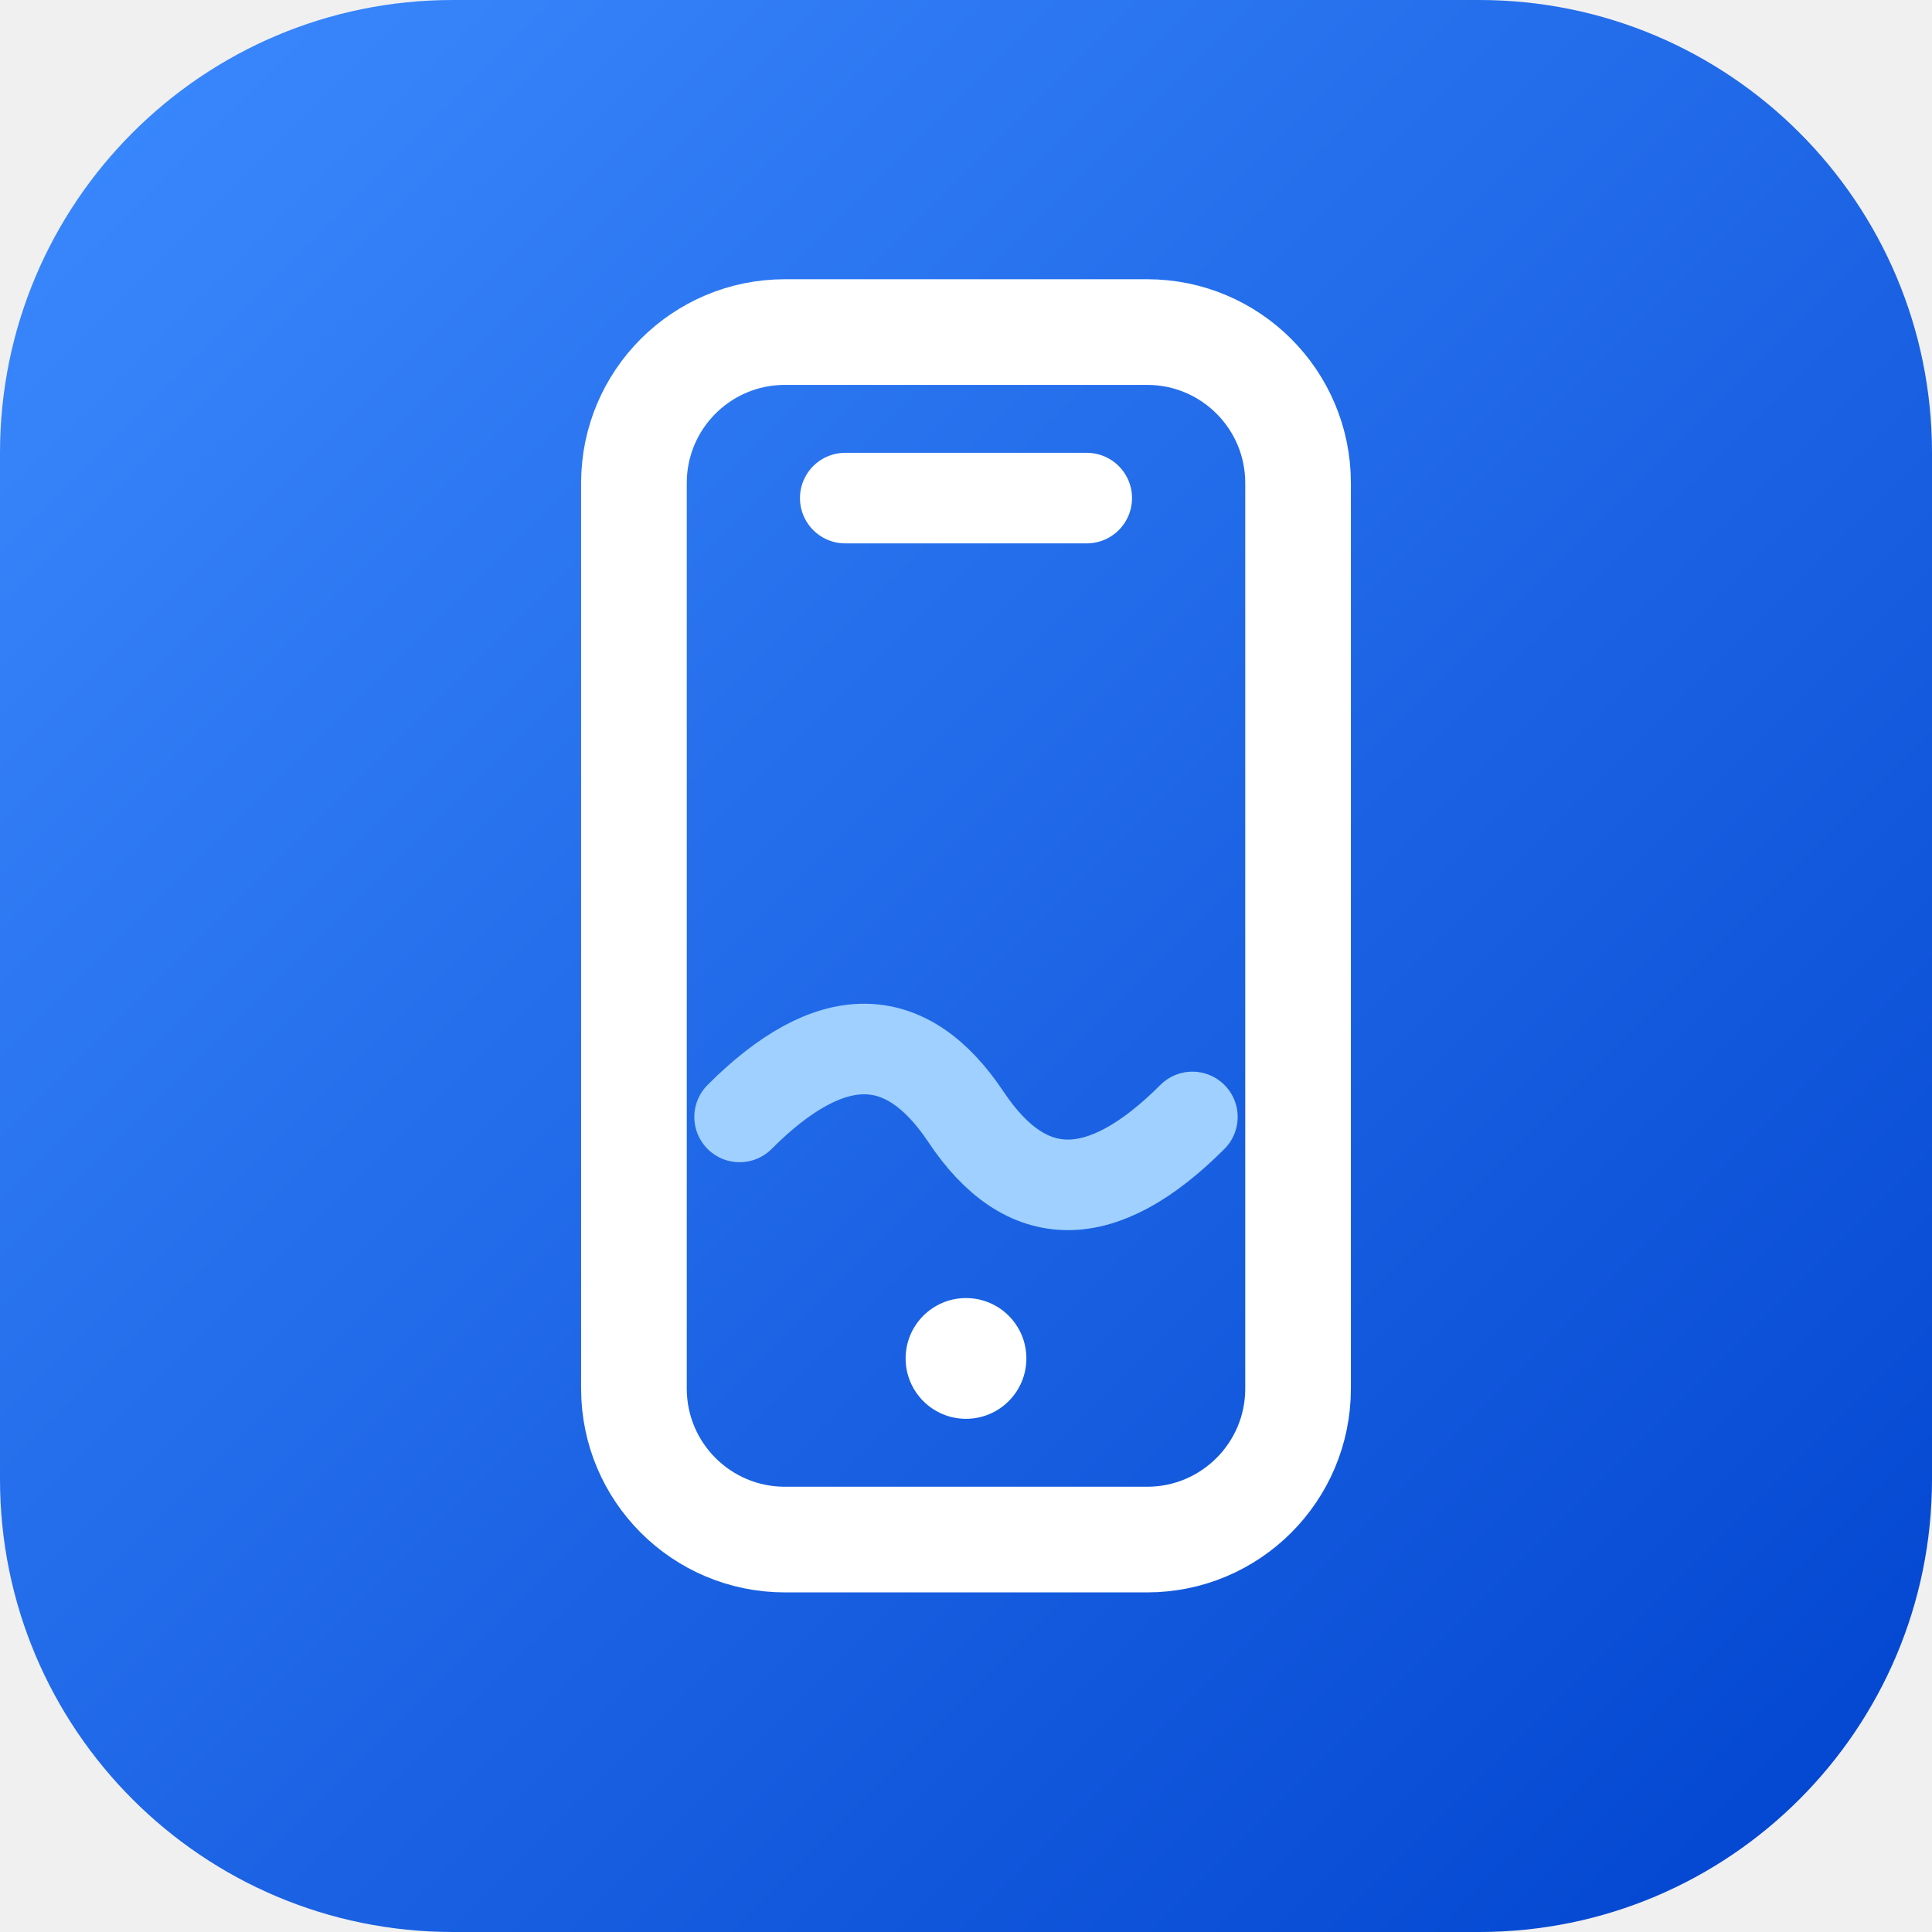
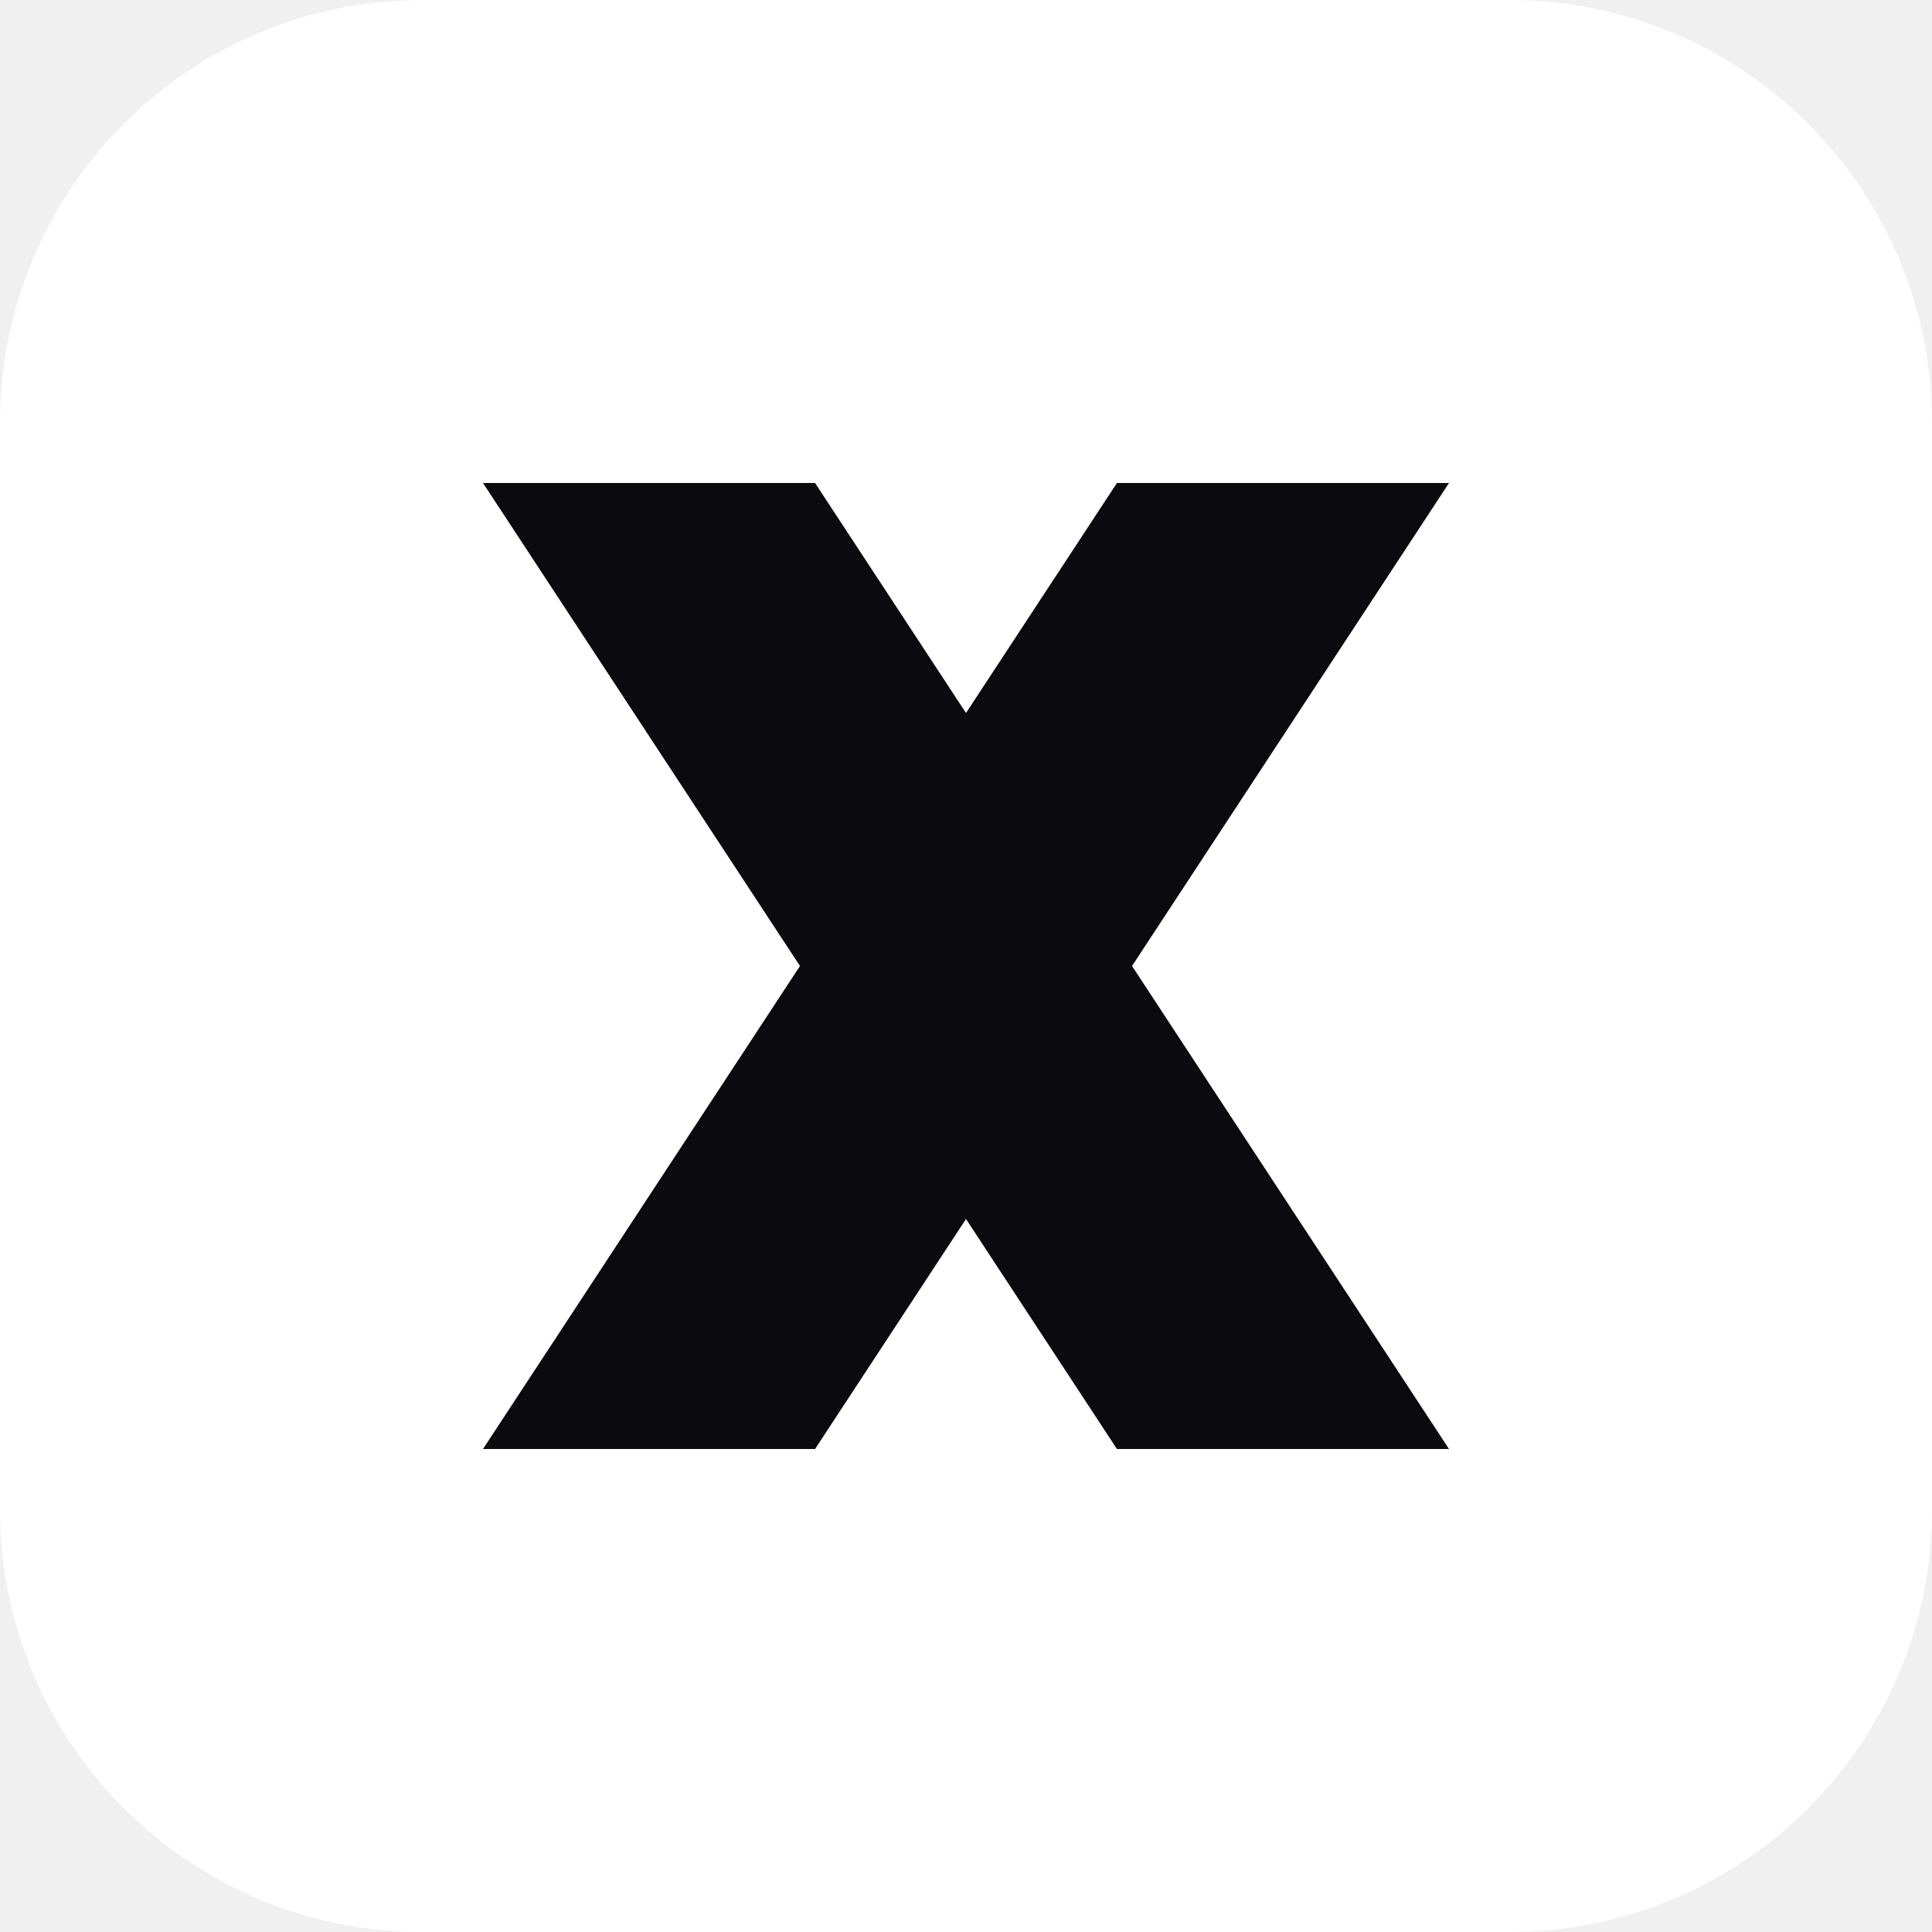
- <svg xmlns="http://www.w3.org/2000/svg" viewBox="0 0 64 64" role="img" aria-label="Mekong Phone Shop">
-   <defs>
-     <linearGradient id="g" x1="0" y1="0" x2="1" y2="1">
-       <stop offset="0" stop-color="#3d8bff" />
-       <stop offset="1" stop-color="#0043ce" />
-     </linearGradient>
-   </defs>
-   <rect width="64" height="64" rx="15" fill="url(#g)" />
-   <rect x="21" y="11" width="22" height="40" rx="5" fill="none" stroke="#fff" stroke-width="3.5" />
-   <path d="M28 16.5h8" stroke="#fff" stroke-width="3" stroke-linecap="round" />
-   <path d="M24.5 37c3-3 5.5-3 7.5 0s4.5 3 7.5 0" fill="none" stroke="#9fd0ff" stroke-width="3" stroke-linecap="round" />
-   <circle cx="32" cy="45" r="2" fill="#fff" />
+ <svg xmlns="http://www.w3.org/2000/svg" viewBox="0 0 64 64" role="img" aria-label="XCYZ Phone Shop">
+   <rect width="64" height="64" rx="14" fill="#ffffff" />
+   <g fill="#0b0b0f">
+     <path d="M16 16h11l21 32H37z" />
+     <path d="M37 16h11L27 48H16z" />
+   </g>
</svg>
